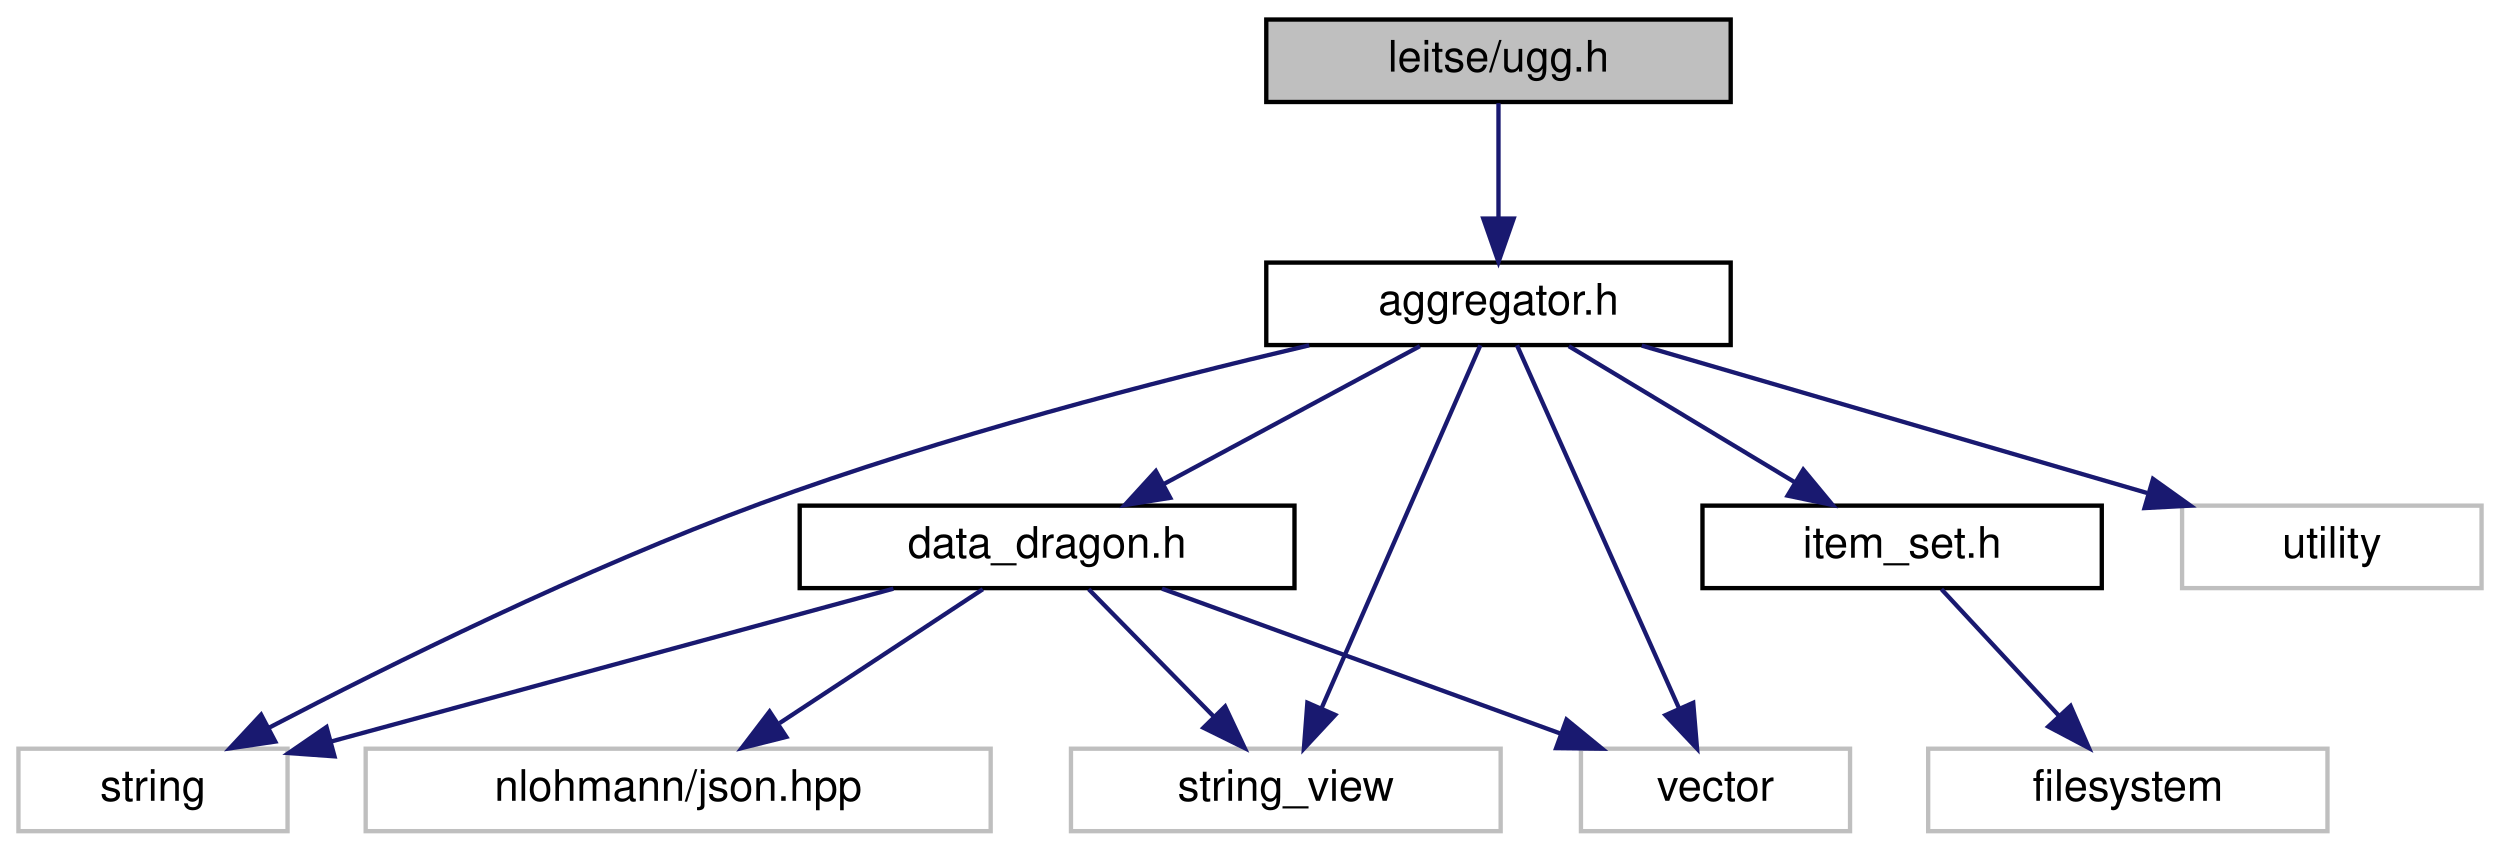
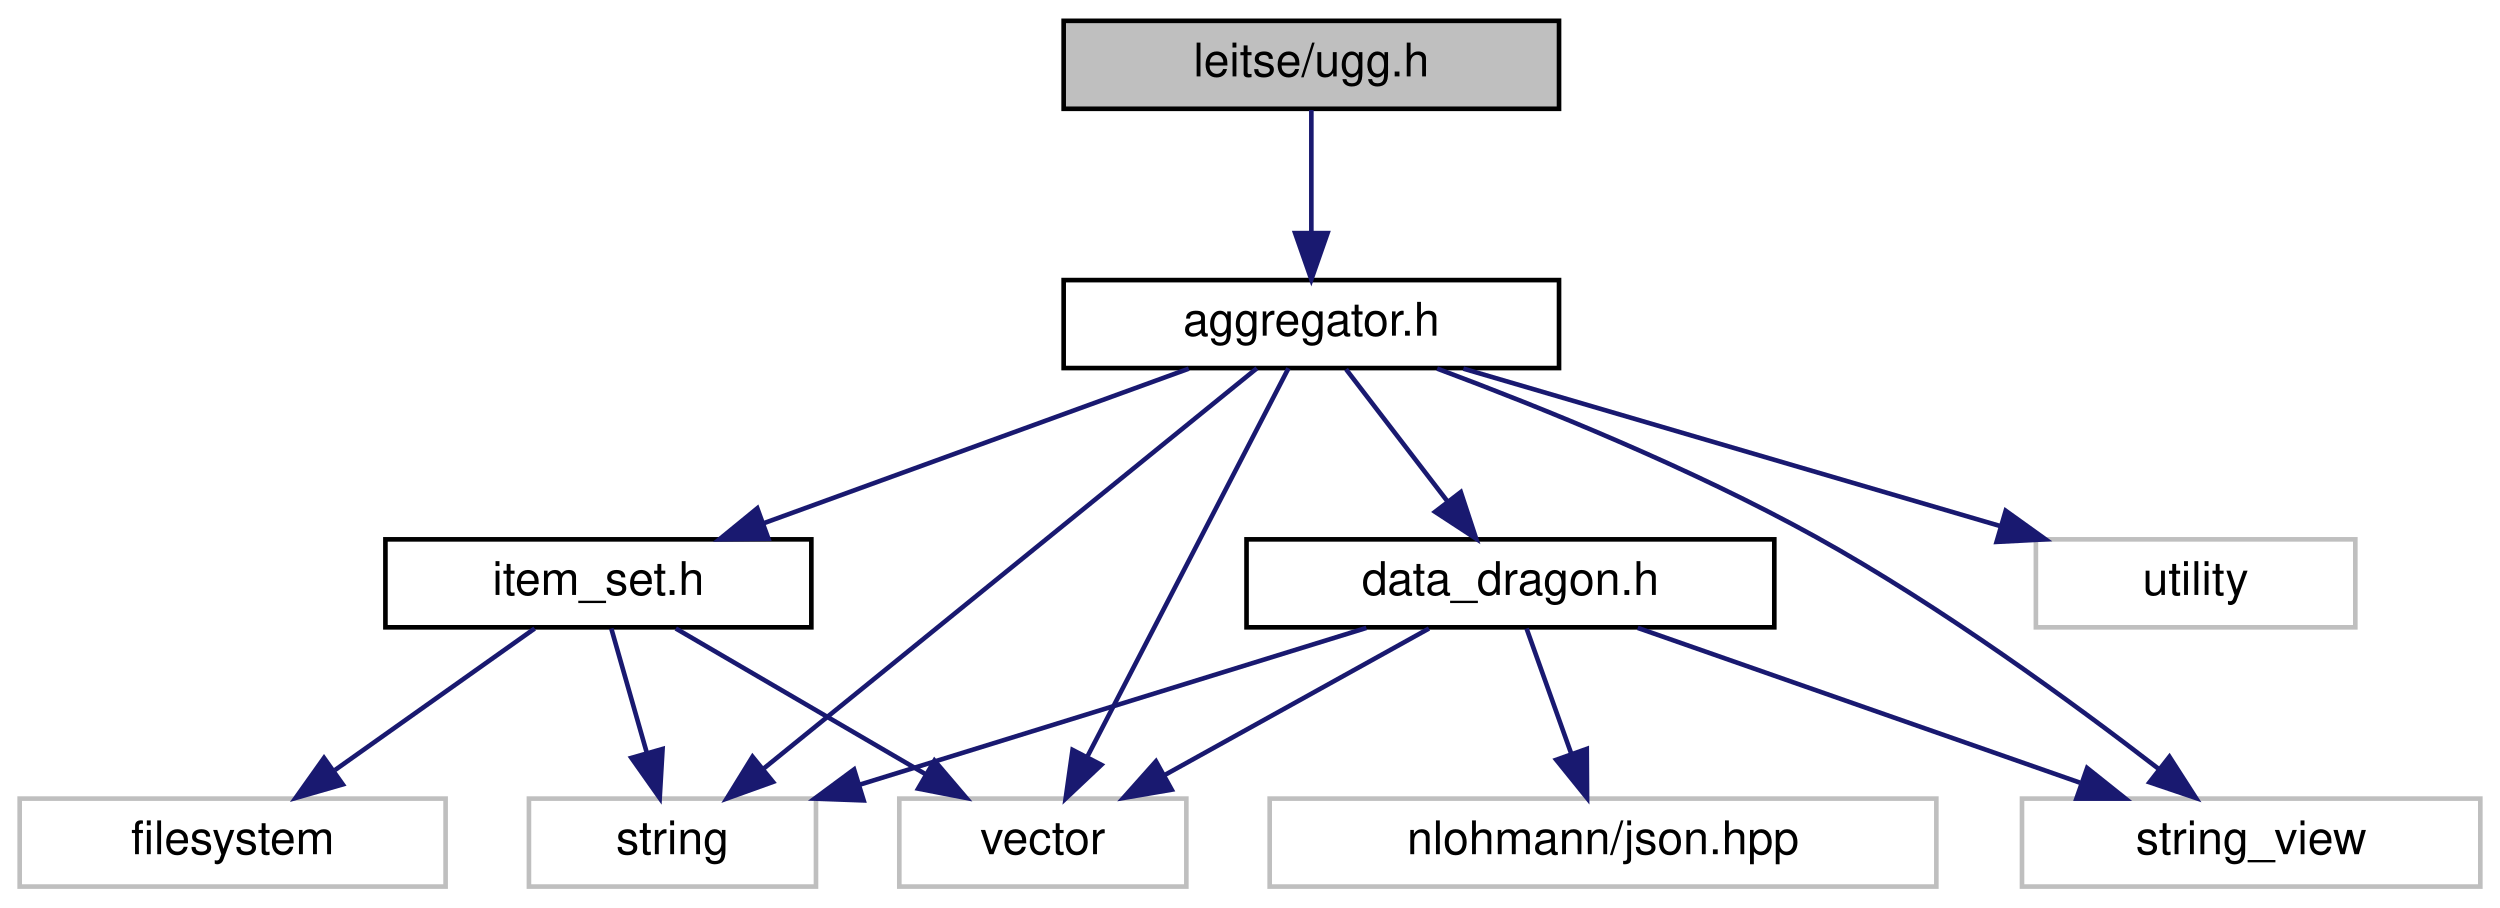
- <svg xmlns="http://www.w3.org/2000/svg" xmlns:xlink="http://www.w3.org/1999/xlink" width="576pt" height="196pt" viewBox="0.00 0.00 575.50 196.00">
+ <svg xmlns="http://www.w3.org/2000/svg" xmlns:xlink="http://www.w3.org/1999/xlink" width="540pt" height="196pt" viewBox="0.00 0.00 539.50 196.00">
  <g id="graph0" class="graph" transform="scale(1 1) rotate(0) translate(4 192)">
    <g id="node1" class="node">
      <g id="a_node1">
        <a xlink:title=" ">
-           <polygon fill="#bfbfbf" stroke="#000000" points="287.5,-168.5 287.5,-187.5 394.5,-187.5 394.5,-168.5 287.5,-168.5" />
-           <text text-anchor="middle" x="341" y="-175.5" font-family="Helvetica,sans-Serif" font-size="10.00" fill="#000000">leitse/ugg.h</text>
+           <polygon fill="#bfbfbf" stroke="#000000" points="225.5,-168.5 225.5,-187.5 332.5,-187.5 332.5,-168.5 225.5,-168.5" />
+           <text text-anchor="middle" x="279" y="-175.5" font-family="Helvetica,sans-Serif" font-size="10.00" fill="#000000">leitse/ugg.h</text>
        </a>
      </g>
    </g>
    <g id="node2" class="node">
      <g id="a_node2">
        <a xlink:href="aggregator_8h.html" target="_top" xlink:title=" ">
-           <polygon fill="none" stroke="#000000" points="287.5,-112.5 287.5,-131.5 394.5,-131.5 394.5,-112.5 287.5,-112.5" />
-           <text text-anchor="middle" x="341" y="-119.5" font-family="Helvetica,sans-Serif" font-size="10.00" fill="#000000">aggregator.h</text>
+           <polygon fill="none" stroke="#000000" points="225.5,-112.5 225.5,-131.5 332.5,-131.5 332.5,-112.5 225.5,-112.5" />
+           <text text-anchor="middle" x="279" y="-119.5" font-family="Helvetica,sans-Serif" font-size="10.00" fill="#000000">aggregator.h</text>
        </a>
      </g>
    </g>
    <g id="edge1" class="edge">
-       <path fill="none" stroke="#191970" d="M341,-168.245C341,-160.938 341,-150.694 341,-141.705" />
-       <polygon fill="#191970" stroke="#191970" points="344.5,-141.643 341,-131.643 337.5,-141.643 344.5,-141.643" />
+       <path fill="none" stroke="#191970" d="M279,-168.245C279,-160.938 279,-150.694 279,-141.705" />
+       <polygon fill="#191970" stroke="#191970" points="282.5,-141.643 279,-131.643 275.5,-141.643 282.5,-141.643" />
    </g>
    <g id="node3" class="node">
      <g id="a_node3">
        <a xlink:href="data__dragon_8h.html" target="_top" xlink:title=" ">
-           <polygon fill="none" stroke="#000000" points="180,-56.5 180,-75.5 294,-75.5 294,-56.5 180,-56.5" />
-           <text text-anchor="middle" x="237" y="-63.5" font-family="Helvetica,sans-Serif" font-size="10.00" fill="#000000">data_dragon.h</text>
+           <polygon fill="none" stroke="#000000" points="265,-56.5 265,-75.5 379,-75.5 379,-56.5 265,-56.5" />
+           <text text-anchor="middle" x="322" y="-63.5" font-family="Helvetica,sans-Serif" font-size="10.00" fill="#000000">data_dragon.h</text>
        </a>
      </g>
    </g>
    <g id="edge2" class="edge">
-       <path fill="none" stroke="#191970" d="M322.885,-112.246C306.555,-103.453 282.329,-90.408 263.766,-80.412" />
-       <polygon fill="#191970" stroke="#191970" points="265.372,-77.302 254.908,-75.643 262.053,-83.465 265.372,-77.302" />
+       <path fill="none" stroke="#191970" d="M286.49,-112.246C292.533,-104.376 301.19,-93.101 308.444,-83.654" />
+       <polygon fill="#191970" stroke="#191970" points="311.281,-85.706 314.596,-75.643 305.729,-81.443 311.281,-85.706" />
    </g>
    <g id="node5" class="node">
      <g id="a_node5">
        <a xlink:title=" ">
-           <polygon fill="none" stroke="#bfbfbf" points="0,-.5 0,-19.5 62,-19.5 62,-.5 0,-.5" />
-           <text text-anchor="middle" x="31" y="-7.5" font-family="Helvetica,sans-Serif" font-size="10.00" fill="#000000">string</text>
+           <polygon fill="none" stroke="#bfbfbf" points="110,-.5 110,-19.5 172,-19.5 172,-.5 110,-.5" />
+           <text text-anchor="middle" x="141" y="-7.5" font-family="Helvetica,sans-Serif" font-size="10.00" fill="#000000">string</text>
        </a>
      </g>
    </g>
-     <g id="edge9" class="edge">
-       <path fill="none" stroke="#191970" d="M297.374,-112.437C262.637,-104.29 213.04,-91.46 171,-76 130.392,-61.067 85.482,-38.809 57.747,-24.348" />
-       <polygon fill="#191970" stroke="#191970" points="59.167,-21.141 48.688,-19.583 55.909,-27.336 59.167,-21.141" />
+     <g id="edge11" class="edge">
+       <path fill="none" stroke="#191970" d="M267.234,-112.451C243.505,-93.192 189.696,-49.522 160.583,-25.893" />
+       <polygon fill="#191970" stroke="#191970" points="162.706,-23.109 152.736,-19.525 158.295,-28.544 162.706,-23.109" />
    </g>
    <g id="node6" class="node">
      <g id="a_node6">
        <a xlink:title=" ">
-           <polygon fill="none" stroke="#bfbfbf" points="242.5,-.5 242.5,-19.5 341.5,-19.5 341.5,-.5 242.5,-.5" />
-           <text text-anchor="middle" x="292" y="-7.5" font-family="Helvetica,sans-Serif" font-size="10.00" fill="#000000">string_view</text>
+           <polygon fill="none" stroke="#bfbfbf" points="432.5,-.5 432.5,-19.5 531.5,-19.5 531.5,-.5 432.5,-.5" />
+           <text text-anchor="middle" x="482" y="-7.5" font-family="Helvetica,sans-Serif" font-size="10.00" fill="#000000">string_view</text>
        </a>
      </g>
    </g>
-     <g id="edge10" class="edge">
-       <path fill="none" stroke="#191970" d="M336.822,-112.451C328.722,-93.936 310.751,-52.859 300.189,-28.719" />
-       <polygon fill="#191970" stroke="#191970" points="303.382,-27.284 296.167,-19.525 296.969,-30.089 303.382,-27.284" />
+     <g id="edge12" class="edge">
+       <path fill="none" stroke="#191970" d="M306.177,-112.38C328.695,-103.977 361.227,-90.827 388,-76 414.956,-61.072 443.619,-40.118 462.107,-25.852" />
+       <polygon fill="#191970" stroke="#191970" points="464.35,-28.541 470.078,-19.628 460.042,-23.024 464.35,-28.541" />
    </g>
    <g id="node7" class="node">
      <g id="a_node7">
        <a xlink:title=" ">
-           <polygon fill="none" stroke="#bfbfbf" points="360,-.5 360,-19.5 422,-19.5 422,-.5 360,-.5" />
-           <text text-anchor="middle" x="391" y="-7.5" font-family="Helvetica,sans-Serif" font-size="10.00" fill="#000000">vector</text>
+           <polygon fill="none" stroke="#bfbfbf" points="190,-.5 190,-19.5 252,-19.5 252,-.5 190,-.5" />
+           <text text-anchor="middle" x="221" y="-7.5" font-family="Helvetica,sans-Serif" font-size="10.00" fill="#000000">vector</text>
        </a>
      </g>
    </g>
-     <g id="edge12" class="edge">
-       <path fill="none" stroke="#191970" d="M345.263,-112.451C353.529,-93.936 371.866,-52.859 382.643,-28.719" />
-       <polygon fill="#191970" stroke="#191970" points="385.867,-30.083 386.748,-19.525 379.475,-27.23 385.867,-30.083" />
+     <g id="edge14" class="edge">
+       <path fill="none" stroke="#191970" d="M274.055,-112.451C264.467,-93.936 243.195,-52.859 230.694,-28.719" />
+       <polygon fill="#191970" stroke="#191970" points="233.639,-26.795 225.933,-19.525 227.423,-30.014 233.639,-26.795" />
    </g>
    <g id="node8" class="node">
      <g id="a_node8">
        <a xlink:href="item__set_8h.html" target="_top" xlink:title=" ">
-           <polygon fill="none" stroke="#000000" points="388,-56.5 388,-75.5 480,-75.5 480,-56.5 388,-56.5" />
-           <text text-anchor="middle" x="434" y="-63.5" font-family="Helvetica,sans-Serif" font-size="10.00" fill="#000000">item_set.h</text>
+           <polygon fill="none" stroke="#000000" points="79,-56.5 79,-75.5 171,-75.5 171,-56.5 79,-56.5" />
+           <text text-anchor="middle" x="125" y="-63.5" font-family="Helvetica,sans-Serif" font-size="10.00" fill="#000000">item_set.h</text>
        </a>
      </g>
    </g>
    <g id="edge7" class="edge">
-       <path fill="none" stroke="#191970" d="M357.199,-112.246C371.602,-103.573 392.873,-90.764 409.38,-80.825" />
-       <polygon fill="#191970" stroke="#191970" points="411.225,-83.8 417.986,-75.643 407.614,-77.803 411.225,-83.8" />
+       <path fill="none" stroke="#191970" d="M252.526,-112.373C227.14,-103.142 188.636,-89.14 160.578,-78.938" />
+       <polygon fill="#191970" stroke="#191970" points="161.722,-75.629 151.128,-75.501 159.33,-82.208 161.722,-75.629" />
    </g>
    <g id="node10" class="node">
      <g id="a_node10">
        <a xlink:title=" ">
-           <polygon fill="none" stroke="#bfbfbf" points="498.5,-56.5 498.5,-75.5 567.5,-75.5 567.5,-56.5 498.5,-56.5" />
-           <text text-anchor="middle" x="533" y="-63.5" font-family="Helvetica,sans-Serif" font-size="10.00" fill="#000000">utility</text>
+           <polygon fill="none" stroke="#bfbfbf" points="435.5,-56.5 435.5,-75.5 504.5,-75.5 504.5,-56.5 435.5,-56.5" />
+           <text text-anchor="middle" x="470" y="-63.5" font-family="Helvetica,sans-Serif" font-size="10.00" fill="#000000">utility</text>
        </a>
      </g>
    </g>
-     <g id="edge11" class="edge">
-       <path fill="none" stroke="#191970" d="M374.006,-112.373C406.209,-102.981 455.344,-88.65 490.464,-78.406" />
-       <polygon fill="#191970" stroke="#191970" points="491.805,-81.661 500.425,-75.501 489.845,-74.941 491.805,-81.661" />
+     <g id="edge13" class="edge">
+       <path fill="none" stroke="#191970" d="M311.834,-112.373C343.87,-102.981 392.749,-88.65 427.685,-78.406" />
+       <polygon fill="#191970" stroke="#191970" points="428.983,-81.673 437.594,-75.501 427.014,-74.956 428.983,-81.673" />
    </g>
    <g id="node4" class="node">
      <g id="a_node4">
        <a xlink:title=" ">
-           <polygon fill="none" stroke="#bfbfbf" points="80,-.5 80,-19.5 224,-19.5 224,-.5 80,-.5" />
-           <text text-anchor="middle" x="152" y="-7.5" font-family="Helvetica,sans-Serif" font-size="10.00" fill="#000000">nlohmann/json.hpp</text>
+           <polygon fill="none" stroke="#bfbfbf" points="270,-.5 270,-19.5 414,-19.5 414,-.5 270,-.5" />
+           <text text-anchor="middle" x="342" y="-7.5" font-family="Helvetica,sans-Serif" font-size="10.00" fill="#000000">nlohmann/json.hpp</text>
        </a>
      </g>
    </g>
    <g id="edge3" class="edge">
-       <path fill="none" stroke="#191970" d="M222.194,-56.245C209.274,-47.734 190.307,-35.237 175.345,-25.38" />
-       <polygon fill="#191970" stroke="#191970" points="176.912,-22.222 166.636,-19.643 173.061,-28.067 176.912,-22.222" />
+       <path fill="none" stroke="#191970" d="M325.484,-56.245C328.151,-48.778 331.913,-38.243 335.174,-29.114" />
+       <polygon fill="#191970" stroke="#191970" points="338.489,-30.237 338.556,-19.643 331.897,-27.883 338.489,-30.237" />
    </g>
    <g id="edge4" class="edge">
-       <path fill="none" stroke="#191970" d="M201.587,-56.373C165.578,-46.584 109.836,-31.431 71.95,-21.132" />
-       <polygon fill="#191970" stroke="#191970" points="72.816,-17.74 62.248,-18.494 70.979,-24.495 72.816,-17.74" />
+       <path fill="none" stroke="#191970" d="M290.885,-56.373C260.657,-47.021 214.604,-32.773 181.526,-22.538" />
+       <polygon fill="#191970" stroke="#191970" points="182.297,-19.113 171.709,-19.501 180.228,-25.8 182.297,-19.113" />
    </g>
    <g id="edge5" class="edge">
-       <path fill="none" stroke="#191970" d="M246.58,-56.245C254.546,-48.135 266.064,-36.407 275.508,-26.792" />
-       <polygon fill="#191970" stroke="#191970" points="278.019,-29.23 282.529,-19.643 273.025,-24.325 278.019,-29.23" />
+       <path fill="none" stroke="#191970" d="M349.505,-56.373C375.88,-47.142 415.885,-33.14 445.036,-22.938" />
+       <polygon fill="#191970" stroke="#191970" points="446.572,-26.108 454.854,-19.501 444.259,-19.501 446.572,-26.108" />
    </g>
    <g id="edge6" class="edge">
-       <path fill="none" stroke="#191970" d="M263.474,-56.373C288.86,-47.142 327.365,-33.14 355.422,-22.938" />
-       <polygon fill="#191970" stroke="#191970" points="356.67,-26.208 364.872,-19.501 354.278,-19.629 356.67,-26.208" />
+       <path fill="none" stroke="#191970" d="M304.407,-56.245C288.621,-47.493 265.236,-34.527 247.241,-24.55" />
+       <polygon fill="#191970" stroke="#191970" points="248.834,-21.431 238.391,-19.643 245.44,-27.553 248.834,-21.431" />
+     </g>
+     <g id="edge9" class="edge">
+       <path fill="none" stroke="#191970" d="M127.787,-56.245C129.898,-48.858 132.866,-38.469 135.455,-29.409" />
+       <polygon fill="#191970" stroke="#191970" points="138.863,-30.22 138.245,-19.643 132.132,-28.296 138.863,-30.22" />
+     </g>
+     <g id="edge10" class="edge">
+       <path fill="none" stroke="#191970" d="M141.722,-56.245C156.589,-47.573 178.547,-34.764 195.586,-24.825" />
+       <polygon fill="#191970" stroke="#191970" points="197.595,-27.705 204.47,-19.643 194.068,-21.658 197.595,-27.705" />
    </g>
    <g id="node9" class="node">
      <g id="a_node9">
        <a xlink:title=" ">
-           <polygon fill="none" stroke="#bfbfbf" points="440,-.5 440,-19.5 532,-19.5 532,-.5 440,-.5" />
-           <text text-anchor="middle" x="486" y="-7.5" font-family="Helvetica,sans-Serif" font-size="10.00" fill="#000000">filesystem</text>
+           <polygon fill="none" stroke="#bfbfbf" points="0,-.5 0,-19.5 92,-19.5 92,-.5 0,-.5" />
+           <text text-anchor="middle" x="46" y="-7.5" font-family="Helvetica,sans-Serif" font-size="10.00" fill="#000000">filesystem</text>
        </a>
      </g>
    </g>
    <g id="edge8" class="edge">
-       <path fill="none" stroke="#191970" d="M443.058,-56.245C450.514,-48.215 461.263,-36.639 470.142,-27.078" />
-       <polygon fill="#191970" stroke="#191970" points="472.806,-29.352 477.046,-19.643 467.677,-24.589 472.806,-29.352" />
+       <path fill="none" stroke="#191970" d="M111.239,-56.245C99.345,-47.814 81.935,-35.473 68.091,-25.66" />
+       <polygon fill="#191970" stroke="#191970" points="69.785,-22.57 59.603,-19.643 65.737,-28.281 69.785,-22.57" />
    </g>
  </g>
</svg>
